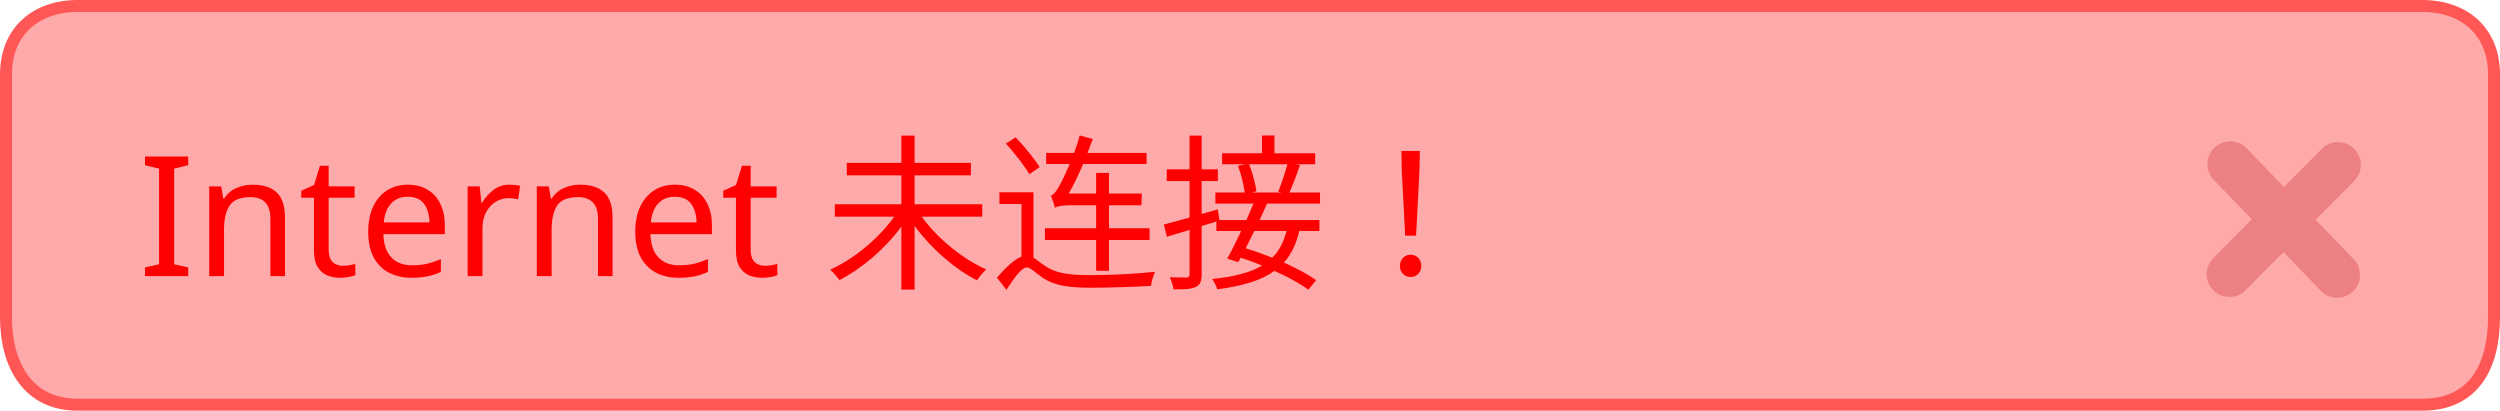
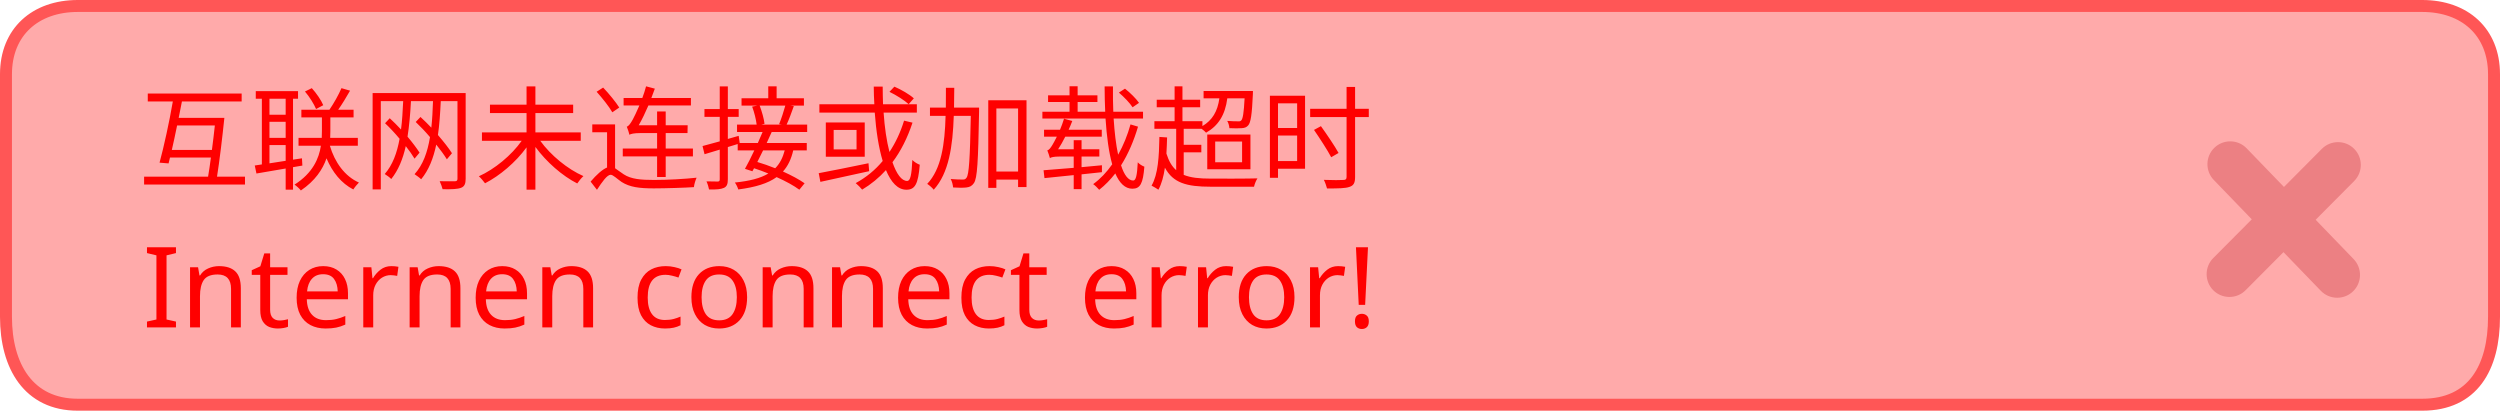
<svg xmlns="http://www.w3.org/2000/svg" version="1.1" width="313.5" height="51.5" viewBox="0,0,313.5,51.5">
-   <g transform="translate(-73.3249,-239.2568)">
+   <g transform="translate(-83.25,-154.25)">
    <g data-paper-data="{&quot;isPaintingLayer&quot;:true}" fill-rule="nonzero" stroke-linecap="butt" stroke-linejoin="miter" stroke-miterlimit="10" stroke-dasharray="" stroke-dashoffset="0" style="mix-blend-mode: normal">
-       <path d="M83.075,290.007c-6.166,0 -9,-4.842 -9,-11.008c0,-10.361 0,-25.064 0,-30.43c0,-5.317 3.683,-8.562 9,-8.562h294c5.317,0 9,3.245 9,8.562c0,5.261 0,20.11 0,30.43c0,6.36 -2.64,11.008 -9,11.008z" id="svg_4" fill="#ffaaaa" stroke="#ff5656" stroke-width="1.5" />
-       <text transform="translate(90.66175,273.8841)" font-size="21" xml:space="preserve" id="svg_6" fill="#ff0000" fill-rule="nonzero" stroke="#ff5656" stroke-width="0" stroke-linecap="butt" stroke-linejoin="miter" stroke-miterlimit="10" stroke-dasharray="" stroke-dashoffset="0" font-family="Sans Serif" font-weight="normal" text-anchor="start" style="mix-blend-mode: normal">
-         <tspan x="0" dy="0">Internet 未连接！</tspan>
+       <path d="M93,205c-6.166,0 -9,-4.842 -9,-11.008c0,-10.361 0,-25.064 0,-30.43c0,-5.317 3.683,-8.562 9,-8.562h294c5.317,0 9,3.245 9,8.562c0,5.261 0,20.11 0,30.43c0,6.36 -2.64,11.008 -9,11.008z" id="svg_4" fill="#ffaaaa" stroke="#ff5656" stroke-width="1.5" />
+       <text transform="translate(100.5868,176.8993) scale(0.67032,0.67032)" font-size="21" xml:space="preserve" id="svg_6" fill="#ff0000" fill-rule="nonzero" stroke="#ff5656" stroke-width="0" stroke-linecap="butt" stroke-linejoin="miter" stroke-miterlimit="10" stroke-dasharray="" stroke-dashoffset="0" font-family="Sans Serif" font-weight="normal" text-anchor="start" style="mix-blend-mode: normal">
+         <tspan x="0" dy="0">互联网未连接或加载超时</tspan>
      </text>
-       <path d="M368.468,271.745c1.096,1.135 1.064,2.949 -0.07,4.045c-0.536,0.518 -1.242,0.803 -1.987,0.803v0c-0.783,0 -1.513,-0.31 -2.057,-0.873l-4.68,-4.846l-4.751,4.777c-0.54,0.544 -1.261,0.843 -2.028,0.843c-0.761,0 -1.478,-0.296 -2.017,-0.832c-1.118,-1.112 -1.123,-2.927 -0.011,-4.045l4.832,-4.858l-4.76,-4.929c-1.096,-1.134 -1.064,-2.949 0.07,-4.045c0.536,-0.518 1.242,-0.803 1.987,-0.803c0.783,0 1.514,0.31 2.058,0.873l4.68,4.845l4.751,-4.777c0.541,-0.544 1.261,-0.843 2.028,-0.843c0.761,0 1.477,0.295 2.016,0.832c1.119,1.112 1.123,2.927 0.011,4.045l-4.832,4.858z" fill="#ec8083" stroke="none" stroke-width="0" />
+       <path d="M378.393,186.739c1.096,1.135 1.064,2.949 -0.07,4.045c-0.536,0.518 -1.242,0.803 -1.987,0.803v0c-0.783,0 -1.513,-0.31 -2.057,-0.873l-4.68,-4.846l-4.751,4.777c-0.54,0.544 -1.261,0.843 -2.028,0.843c-0.761,0 -1.478,-0.296 -2.017,-0.832c-1.118,-1.112 -1.123,-2.927 -0.011,-4.045l4.832,-4.858l-4.76,-4.929c-1.096,-1.134 -1.064,-2.949 0.07,-4.045c0.536,-0.518 1.242,-0.803 1.987,-0.803c0.783,0 1.514,0.31 2.058,0.873l4.68,4.845l4.751,-4.777c0.541,-0.544 1.261,-0.843 2.028,-0.843c0.761,0 1.477,0.295 2.016,0.832c1.119,1.112 1.123,2.927 0.011,4.045l-4.832,4.858z" fill="#ec8083" stroke="none" stroke-width="0" />
+       <text transform="translate(101.1169,195.3093) scale(0.67033,0.67033)" font-size="21" xml:space="preserve" id="svg_6" fill="#ff0000" fill-rule="nonzero" stroke="#ff5656" stroke-width="0" stroke-linecap="butt" stroke-linejoin="miter" stroke-miterlimit="10" stroke-dasharray="" stroke-dashoffset="0" font-family="Malgun Gothic" font-weight="normal" text-anchor="start" style="mix-blend-mode: normal">
+         <tspan x="0" dy="0">Internen connect error!</tspan>
+       </text>
    </g>
  </g>
</svg>
